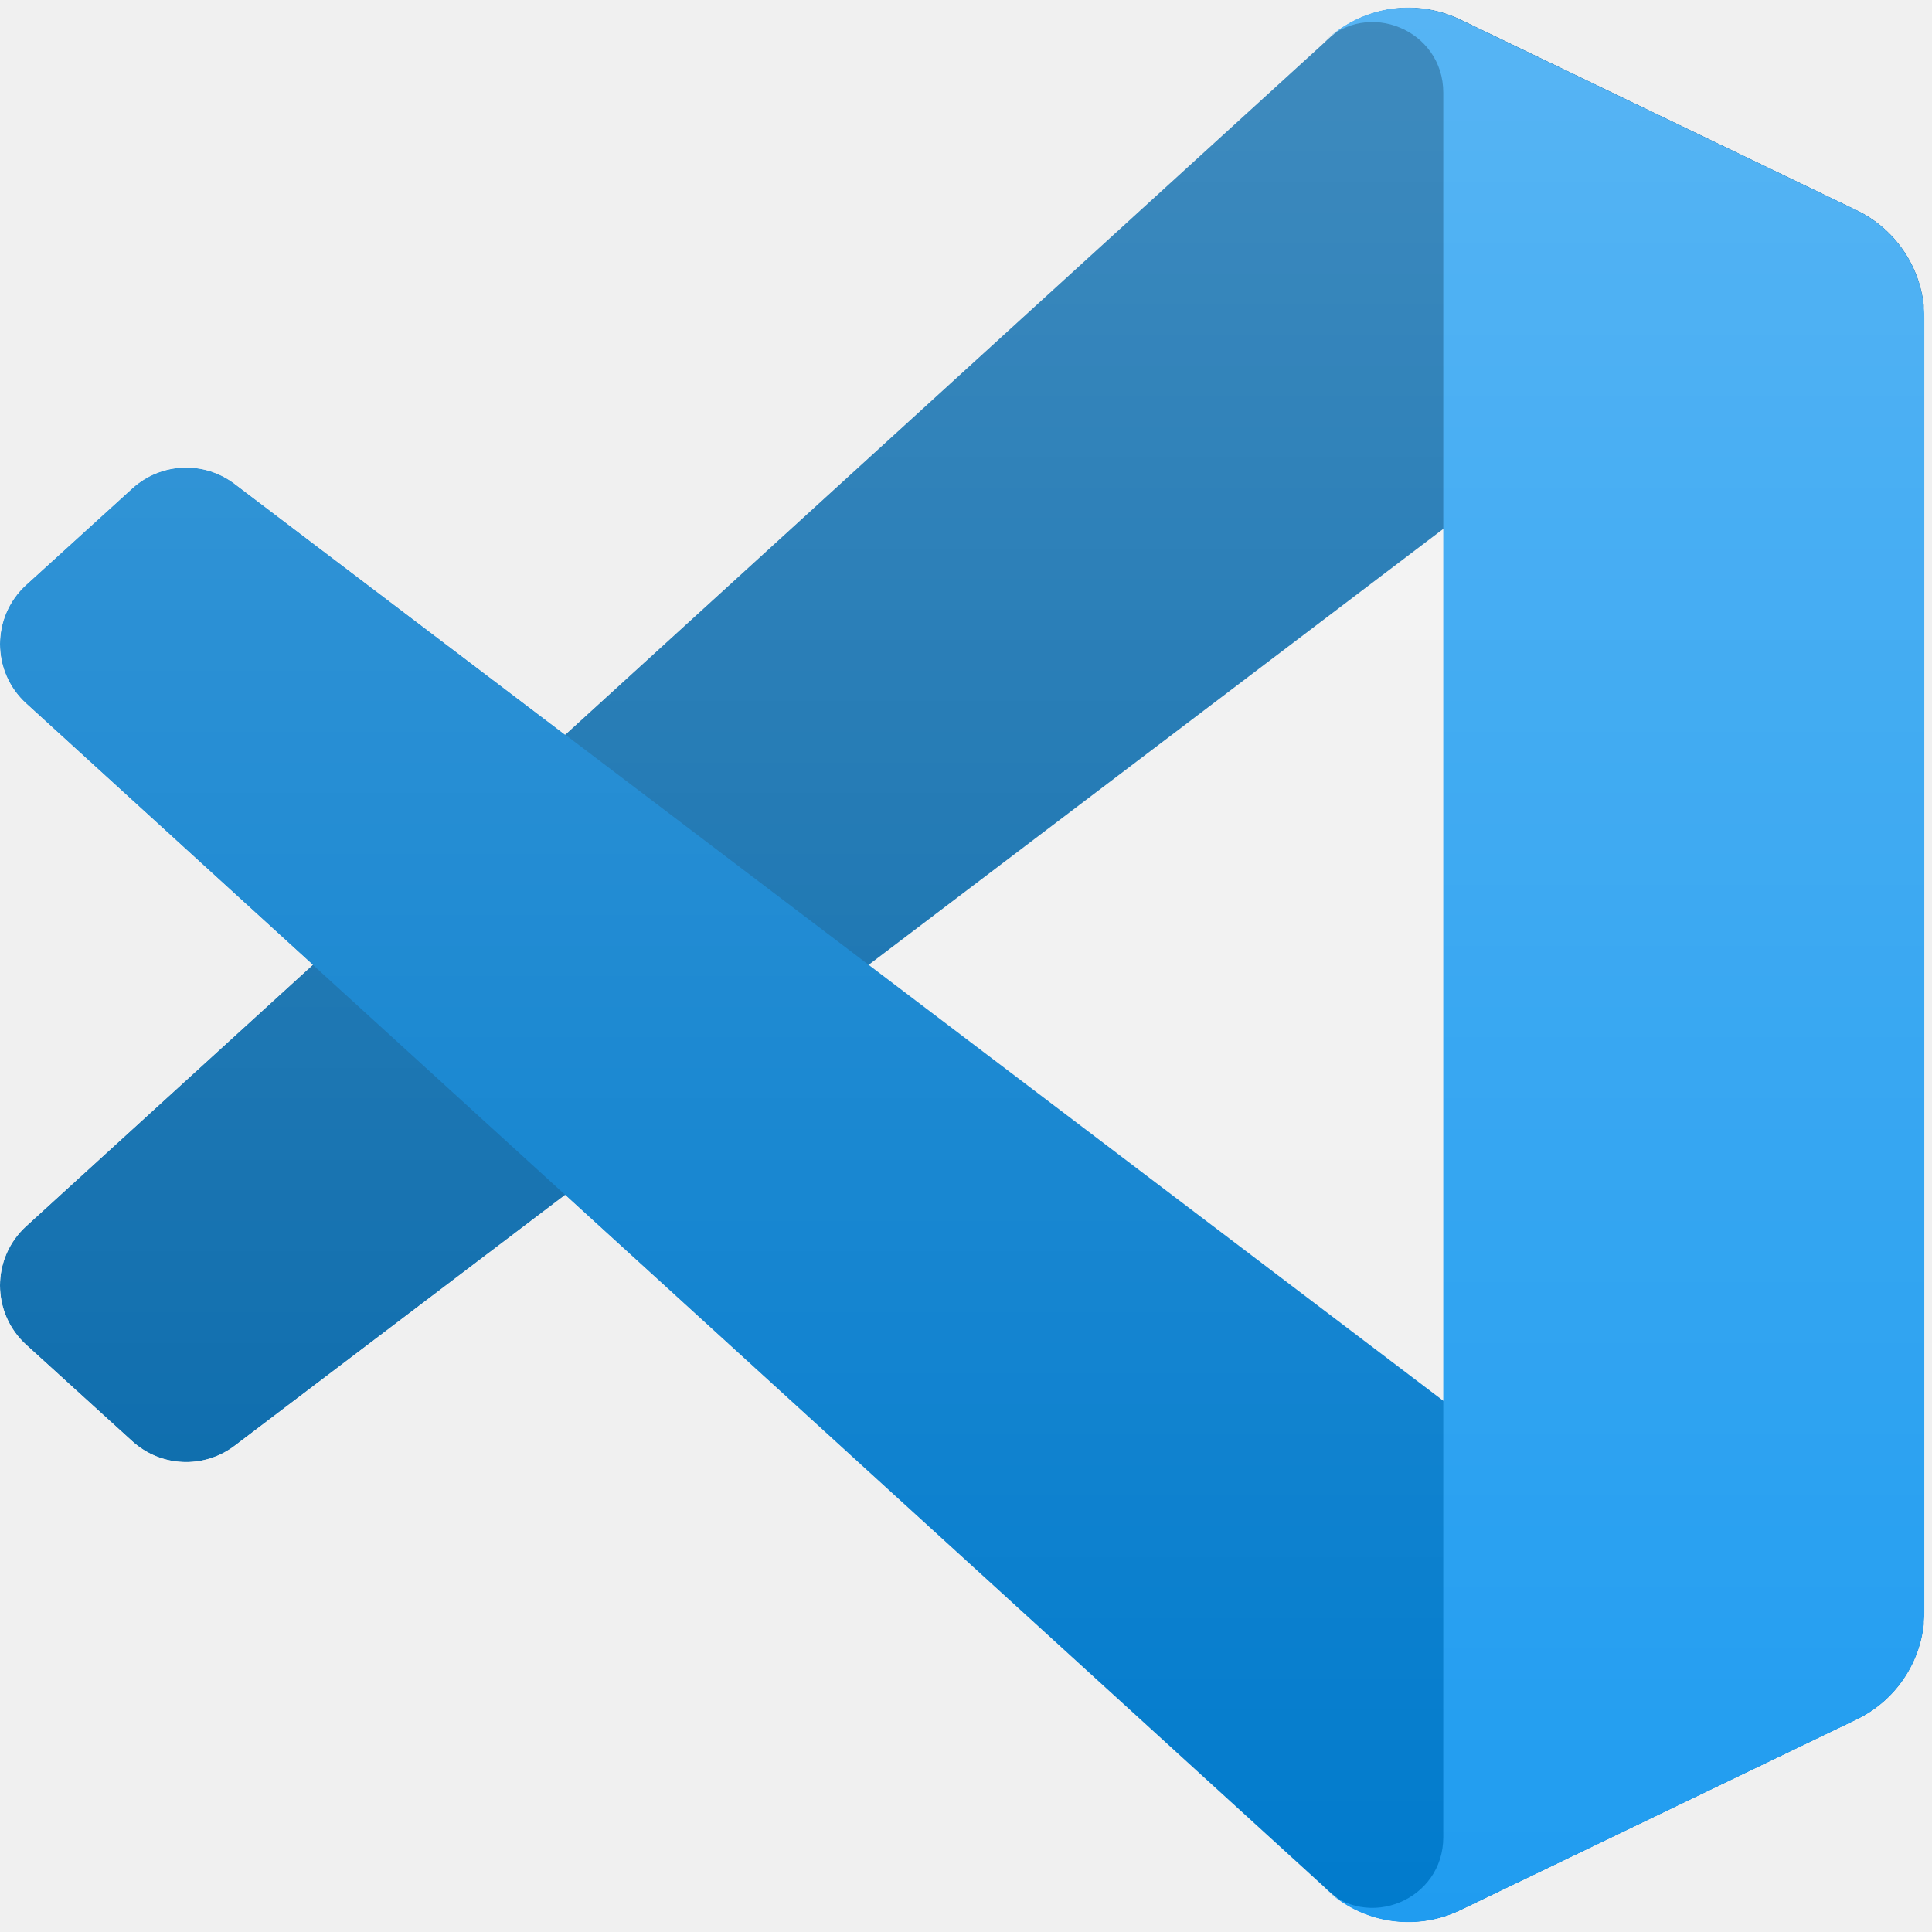
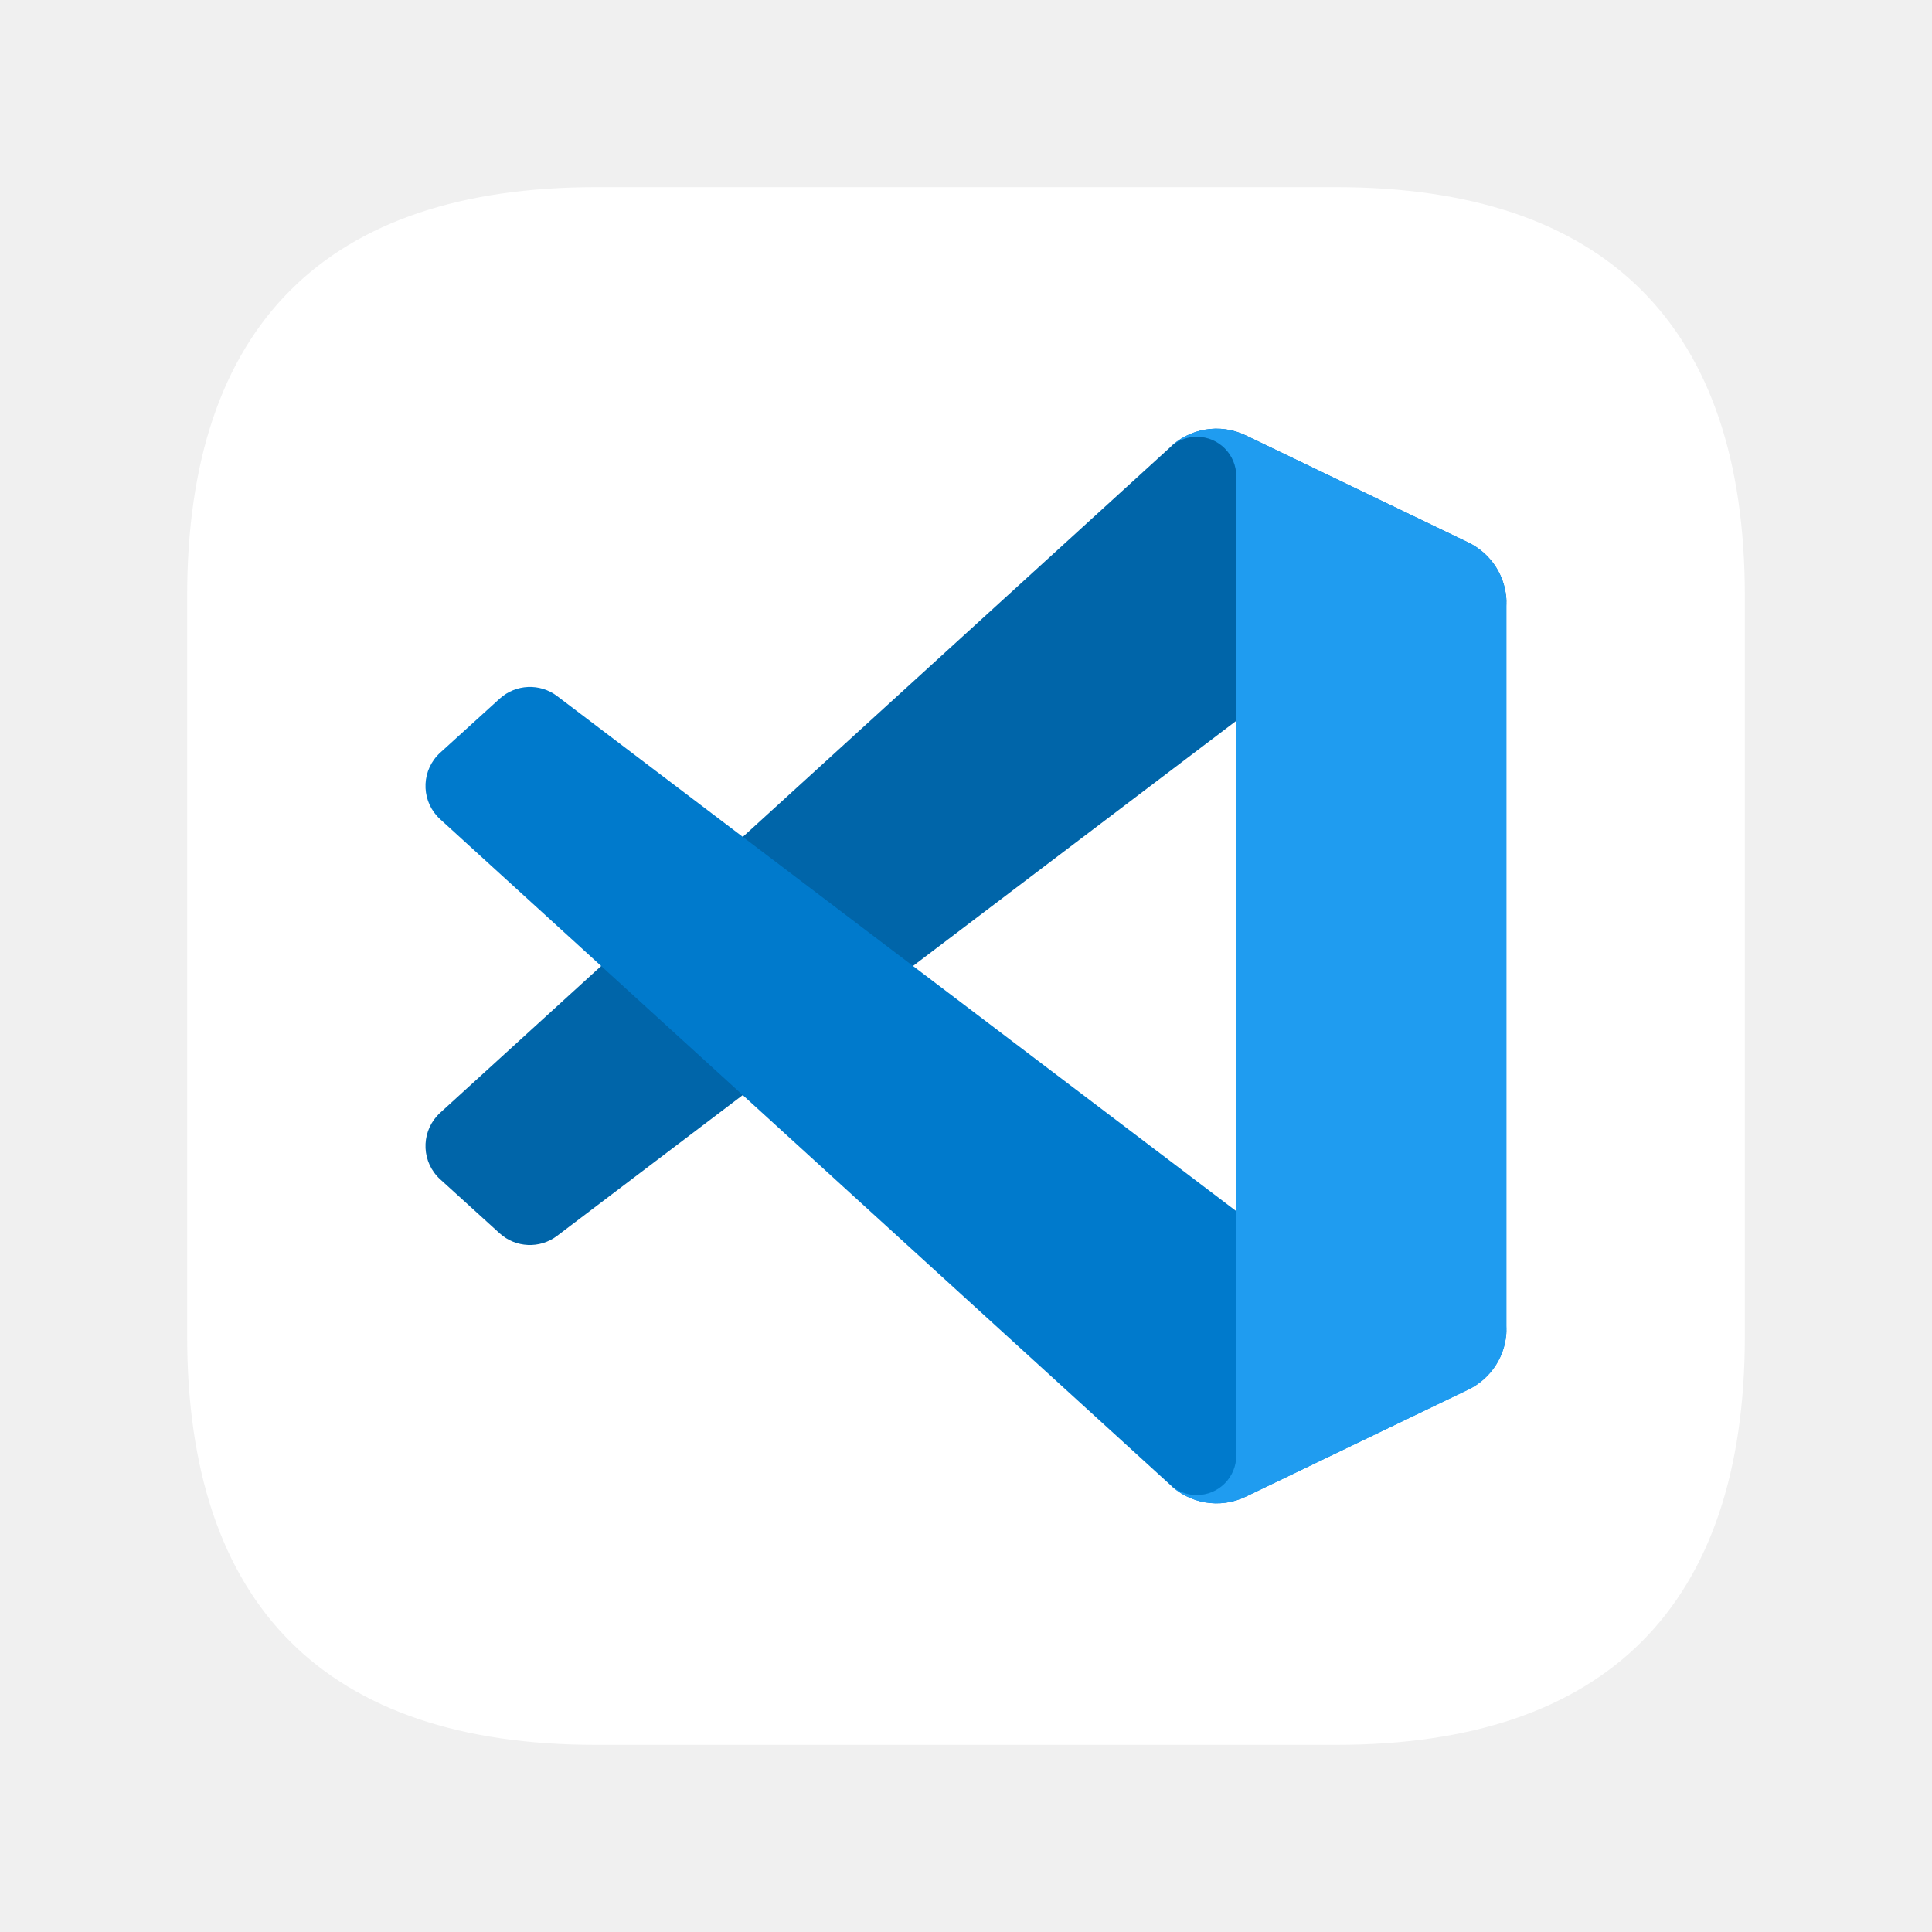
- <svg xmlns="http://www.w3.org/2000/svg" xmlns:xlink="http://www.w3.org/1999/xlink" width="800px" height="800px" viewBox="0 -1 256 256" version="1.1" preserveAspectRatio="xMidYMid">
+ <svg xmlns="http://www.w3.org/2000/svg" viewBox="0 0 800 800">
  <defs>
-     <path d="M180.828,252.605 C184.844,254.17 189.424,254.07 193.478,252.119 L245.979,226.857 C251.496,224.202 255.004,218.618 255.004,212.493 L255.004,41.197 C255.004,35.072 251.496,29.489 245.979,26.834 L193.478,1.571 C188.158,-0.989 181.931,-0.362 177.263,3.032 C176.595,3.517 175.96,4.059 175.364,4.655 L74.857,96.35 L31.078,63.118 C27.002,60.025 21.302,60.278 17.517,63.721 L3.476,76.494 C-1.154,80.705 -1.159,87.989 3.464,92.207 L41.431,126.845 L3.464,161.482 C-1.159,165.701 -1.154,172.984 3.476,177.196 L17.517,189.968 C21.302,193.411 27.002,193.665 31.078,190.572 L74.857,157.339 L175.364,249.034 C176.954,250.625 178.82,251.823 180.828,252.605 Z M191.292,68.956 L115.03,126.845 L191.292,184.733 L191.292,68.956 Z" id="path-1">
+     <style>
+       .uuid-db88b613-3276-4059-9efc-2a328b3cf781 {
+         fill: none;
+       }

- </path>
-     <linearGradient x1="50%" y1="-3.91645412e-07%" x2="50%" y2="100%" id="linearGradient-3">
-       <stop stop-color="#FFFFFF" offset="0%">
+       .uuid-db88b613-3276-4059-9efc-2a328b3cf781, .uuid-fa538db5-3331-4094-98ff-bb873b8b1034, .uuid-7773d916-711f-43ca-960f-3f02291eafd7, .uuid-5c5f680a-5db5-4fea-bbe6-1ad46f886b1d, .uuid-a98872c4-15c3-475d-ba1f-6a900d07da4a {
+         stroke-width: 0px;
+       }

- </stop>
-       <stop stop-color="#FFFFFF" stop-opacity="0" offset="100%">
+       .uuid-fa538db5-3331-4094-98ff-bb873b8b1034 {
+         fill: #1f9cf0;
+       }

- </stop>
-     </linearGradient>
+       .uuid-7773d916-711f-43ca-960f-3f02291eafd7 {
+         fill: #0065a9;
+       }
+ 
+       .uuid-5c5f680a-5db5-4fea-bbe6-1ad46f886b1d {
+         fill: #fff;
+       }
+ 
+       .uuid-a98872c4-15c3-475d-ba1f-6a900d07da4a {
+         fill: #007acc;
+       }
+     </style>
  </defs>
-   <g>
-     <mask id="mask-2" fill="white">
-       <use xlink:href="#path-1">
- 
- </use>
-     </mask>
+   <g id="uuid-2e77a48a-4d56-4605-aacb-bda62104779e" data-name="Layer 5">
+     <rect class="uuid-db88b613-3276-4059-9efc-2a328b3cf781" width="800" height="800" />
+   </g>
+   <g id="uuid-37561105-0807-4888-bd1b-bb5137481128" data-name="Layer 3">
+     <path class="uuid-5c5f680a-5db5-4fea-bbe6-1ad46f886b1d" d="M553.24,77.5H246.76c-111.77,0-169.26,57.5-169.26,169.26v306.48c0,111.76,57.49,169.26,169.26,169.26h306.48c111.76,0,169.26-57.49,169.26-169.26V246.76c0-111.77-57.5-169.26-169.26-169.26Z" />
+   </g>
+   <g id="uuid-6f2e4b8d-45b5-4095-a40e-c8b60bd48371" data-name="Layer 1">
    <g>
- 
- </g>
-     <path d="M246.135,26.873 L193.593,1.575 C187.512,-1.353 180.243,-0.118 175.47,4.655 L3.466,161.482 C-1.16,165.701 -1.155,172.984 3.478,177.196 L17.528,189.968 C21.315,193.411 27.019,193.665 31.097,190.572 L238.229,33.436 C245.178,28.165 255.159,33.121 255.159,41.843 L255.159,41.233 C255.159,35.111 251.651,29.529 246.135,26.873 Z" fill="#0065A9" fill-rule="nonzero" mask="url(#mask-2)">
- 
- </path>
-     <path d="M246.135,226.816 L193.593,252.114 C187.512,255.042 180.243,253.807 175.47,249.034 L3.466,92.207 C-1.16,87.989 -1.155,80.705 3.478,76.494 L17.528,63.721 C21.315,60.278 27.019,60.024 31.097,63.118 L238.229,220.253 C245.178,225.524 255.159,220.568 255.159,211.845 L255.159,212.456 C255.159,218.578 251.651,224.159 246.135,226.816 Z" fill="#007ACC" fill-rule="nonzero" mask="url(#mask-2)">
- 
- </path>
-     <path d="M193.428,252.134 C187.345,255.06 180.076,253.824 175.303,249.051 C181.184,254.932 191.241,250.766 191.241,242.448 L191.241,11.273 C191.241,2.955 181.184,-1.21 175.303,4.671 C180.076,-0.102 187.345,-1.339 193.428,1.587 L245.961,26.85 C251.482,29.505 254.992,35.088 254.992,41.213 L254.992,212.509 C254.992,218.634 251.482,224.218 245.961,226.872 L193.428,252.134 Z" fill="#1F9CF0" fill-rule="nonzero" mask="url(#mask-2)">
- 
- </path>
-     <path d="M180.828,252.605 C184.844,254.169 189.424,254.07 193.477,252.119 L245.978,226.856 C251.496,224.201 255.004,218.618 255.004,212.493 L255.004,41.197 C255.004,35.072 251.496,29.488 245.979,26.834 L193.477,1.571 C188.158,-0.989 181.932,-0.362 177.262,3.032 C176.595,3.517 175.96,4.059 175.363,4.655 L74.857,96.35 L31.078,63.118 C27.002,60.024 21.302,60.278 17.517,63.721 L3.476,76.494 C-1.154,80.705 -1.159,87.989 3.464,92.207 L41.431,126.845 L3.464,161.482 C-1.159,165.701 -1.154,172.984 3.476,177.196 L17.517,189.968 C21.302,193.411 27.002,193.665 31.078,190.572 L74.857,157.339 L175.363,249.034 C176.953,250.625 178.821,251.823 180.828,252.605 Z M191.292,68.956 L115.03,126.845 L191.292,184.733 L191.292,68.956 Z" fill-opacity="0.25" fill="url(#linearGradient-3)" mask="url(#mask-2)">
- 
- </path>
+       <path class="uuid-7773d916-711f-43ca-960f-3f02291eafd7" d="M607.99,224.64l-92.17-44.37c-10.67-5.14-23.42-2.98-31.79,5.4L182.3,460.74c-7.62,6.92-8.2,18.7-1.28,26.33.4.43.8.85,1.23,1.23l24.63,22.38c6.64,6.04,16.65,6.49,23.8,1.06l363.42-275.58c8.14-6.18,19.76-4.59,25.94,3.56,2.44,3.22,3.76,7.14,3.76,11.18v-1.07c0-10.74-6.15-20.52-15.83-25.18Z" />
+       <path class="uuid-a98872c4-15c3-475d-ba1f-6a900d07da4a" d="M607.99,575.36l-92.17,44.39c-10.67,5.13-23.42,2.96-31.79-5.4L182.3,339.26c-7.62-6.92-8.2-18.7-1.28-26.33.4-.43.8-.85,1.23-1.23l24.63-22.38c6.65-6.07,16.69-6.52,23.85-1.06l363.37,275.58c8.14,6.18,19.76,4.59,25.94-3.56,2.44-3.22,3.76-7.14,3.76-11.18v1.15c-.04,10.71-6.18,20.45-15.83,25.1Z" />
+       <path class="uuid-fa538db5-3331-4094-98ff-bb873b8b1034" d="M515.82,619.75c-10.67,5.13-23.42,2.96-31.79-5.4,6.44,6.36,16.81,6.29,23.17-.15,3.01-3.05,4.7-7.15,4.72-11.44V197.24c0-9.04-7.31-16.37-16.36-16.38-4.35,0-8.53,1.73-11.6,4.81,8.37-8.38,21.12-10.55,31.79-5.42l92.15,44.31c9.7,4.63,15.89,14.42,15.91,25.18v300.52c0,10.74-6.16,20.54-15.84,25.19l-92.15,44.29Z" />
+     </g>
  </g>
</svg>
